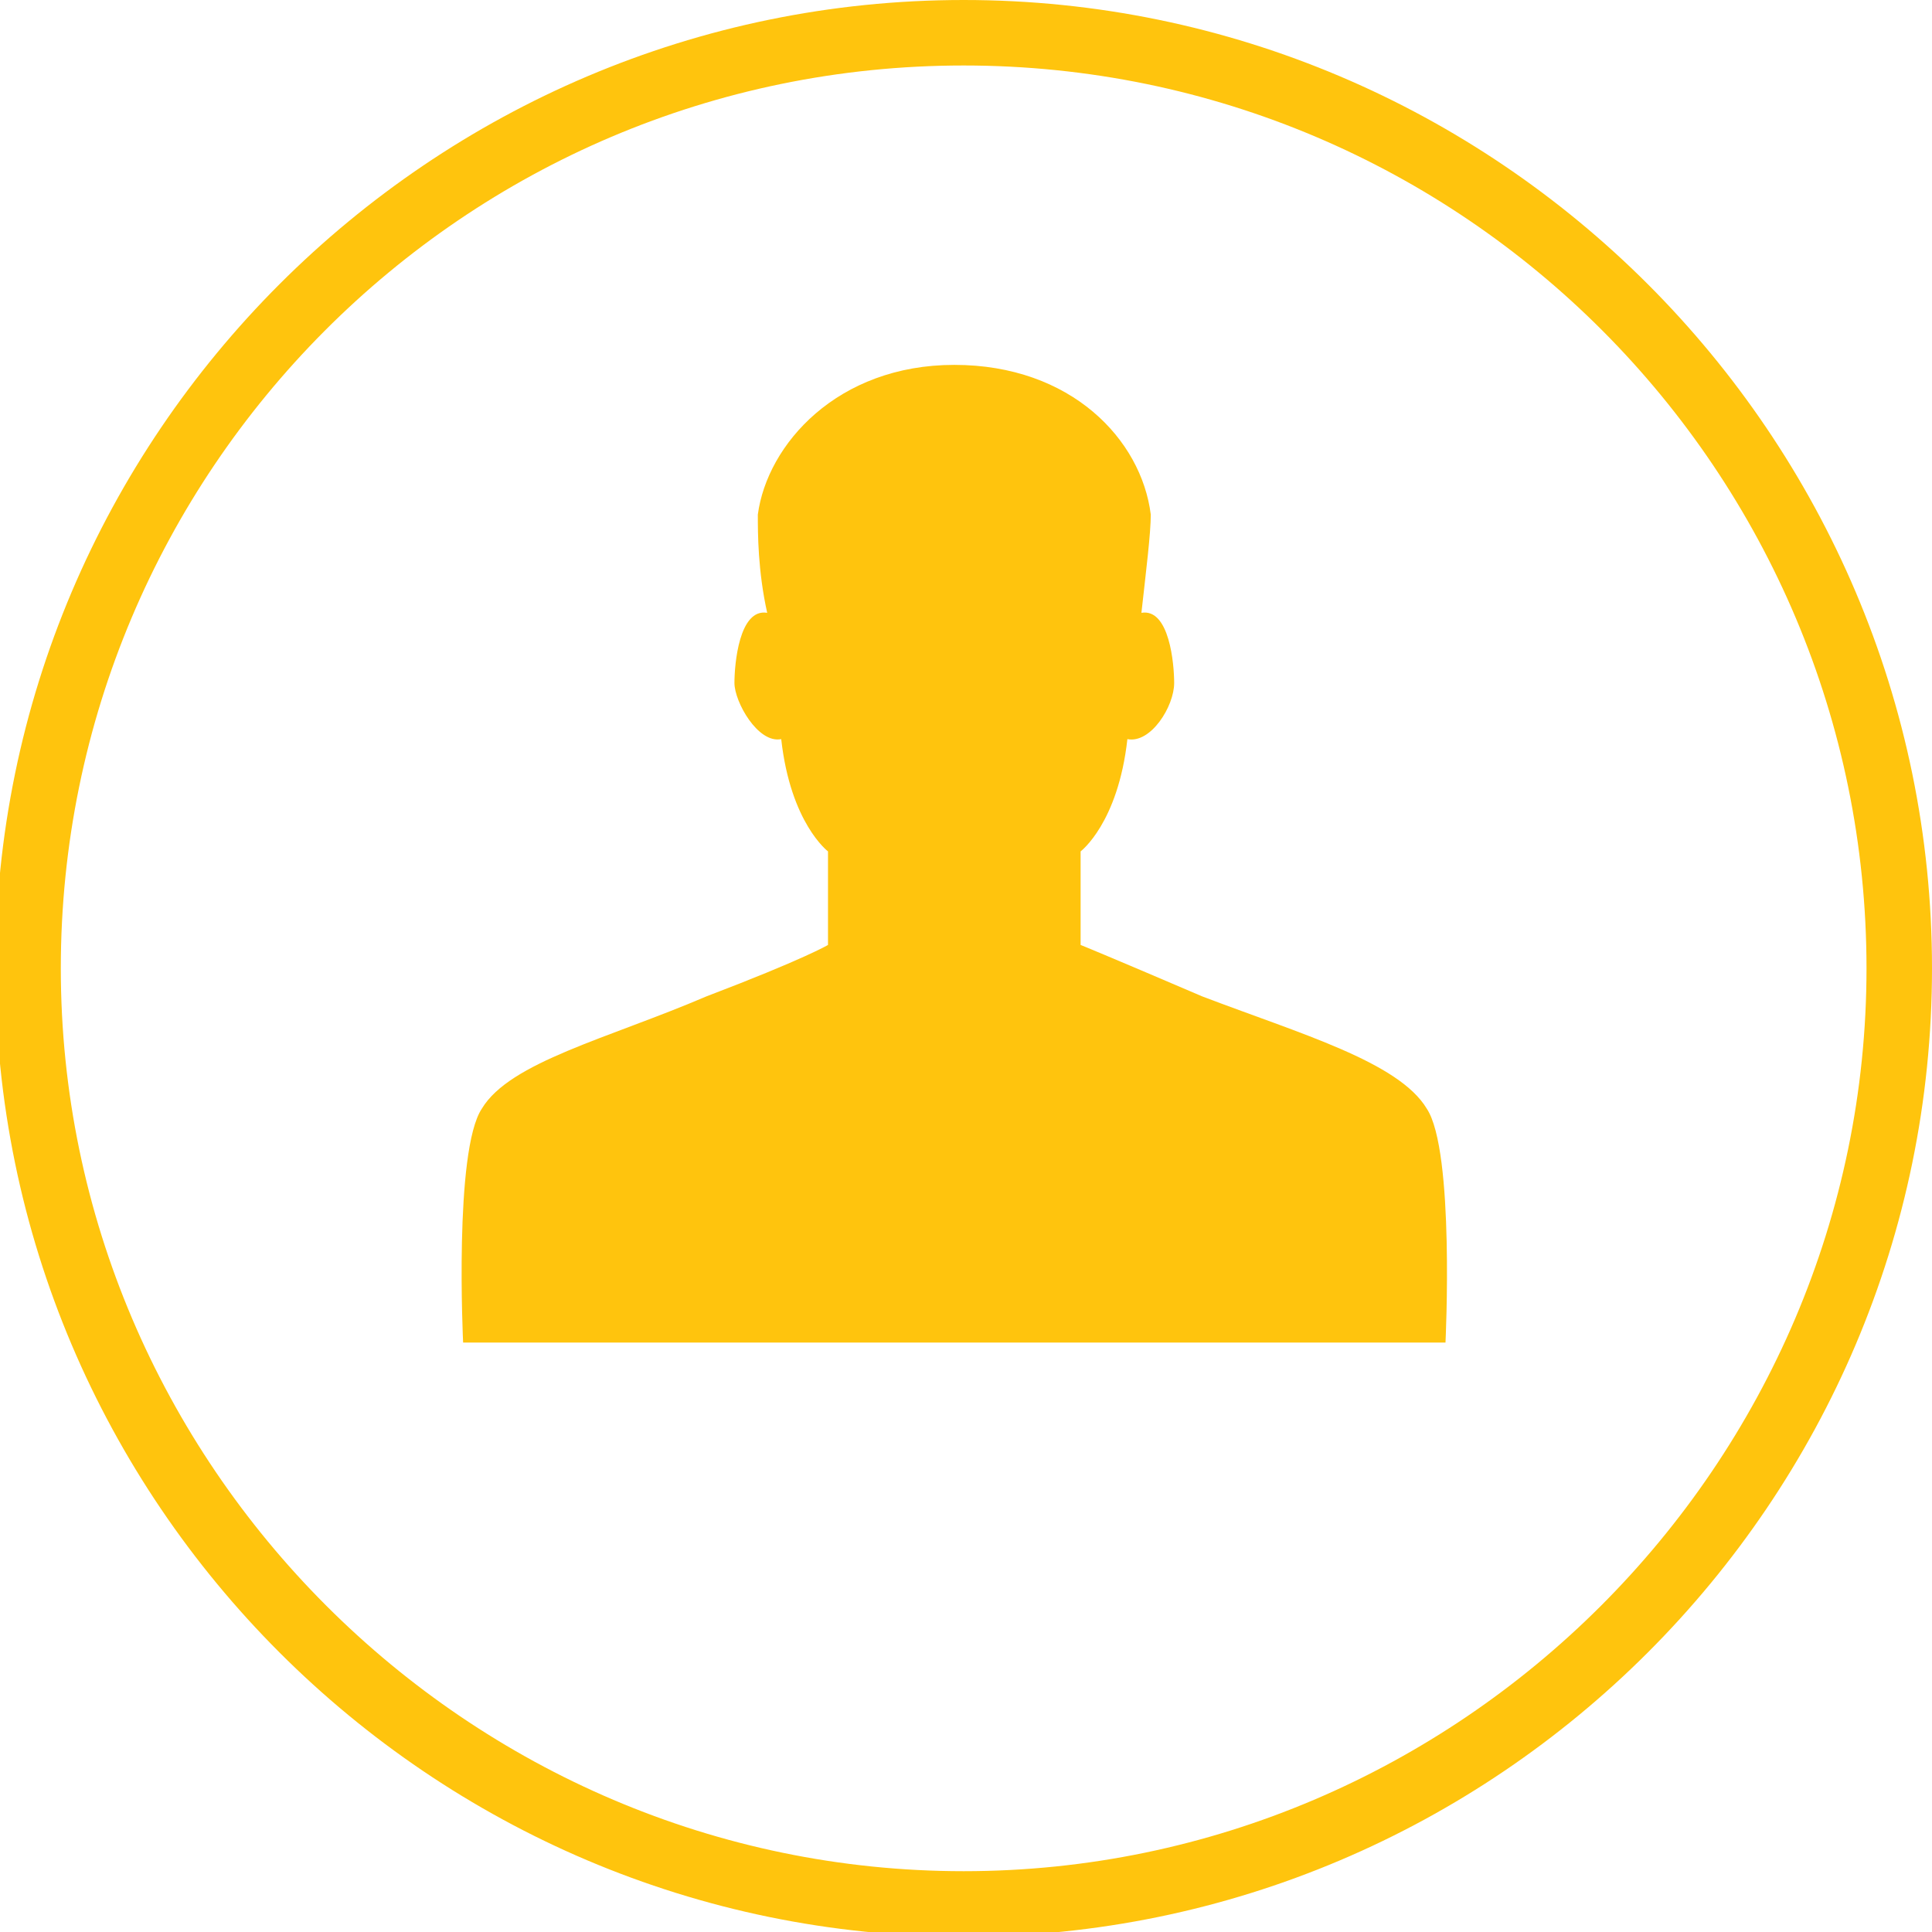
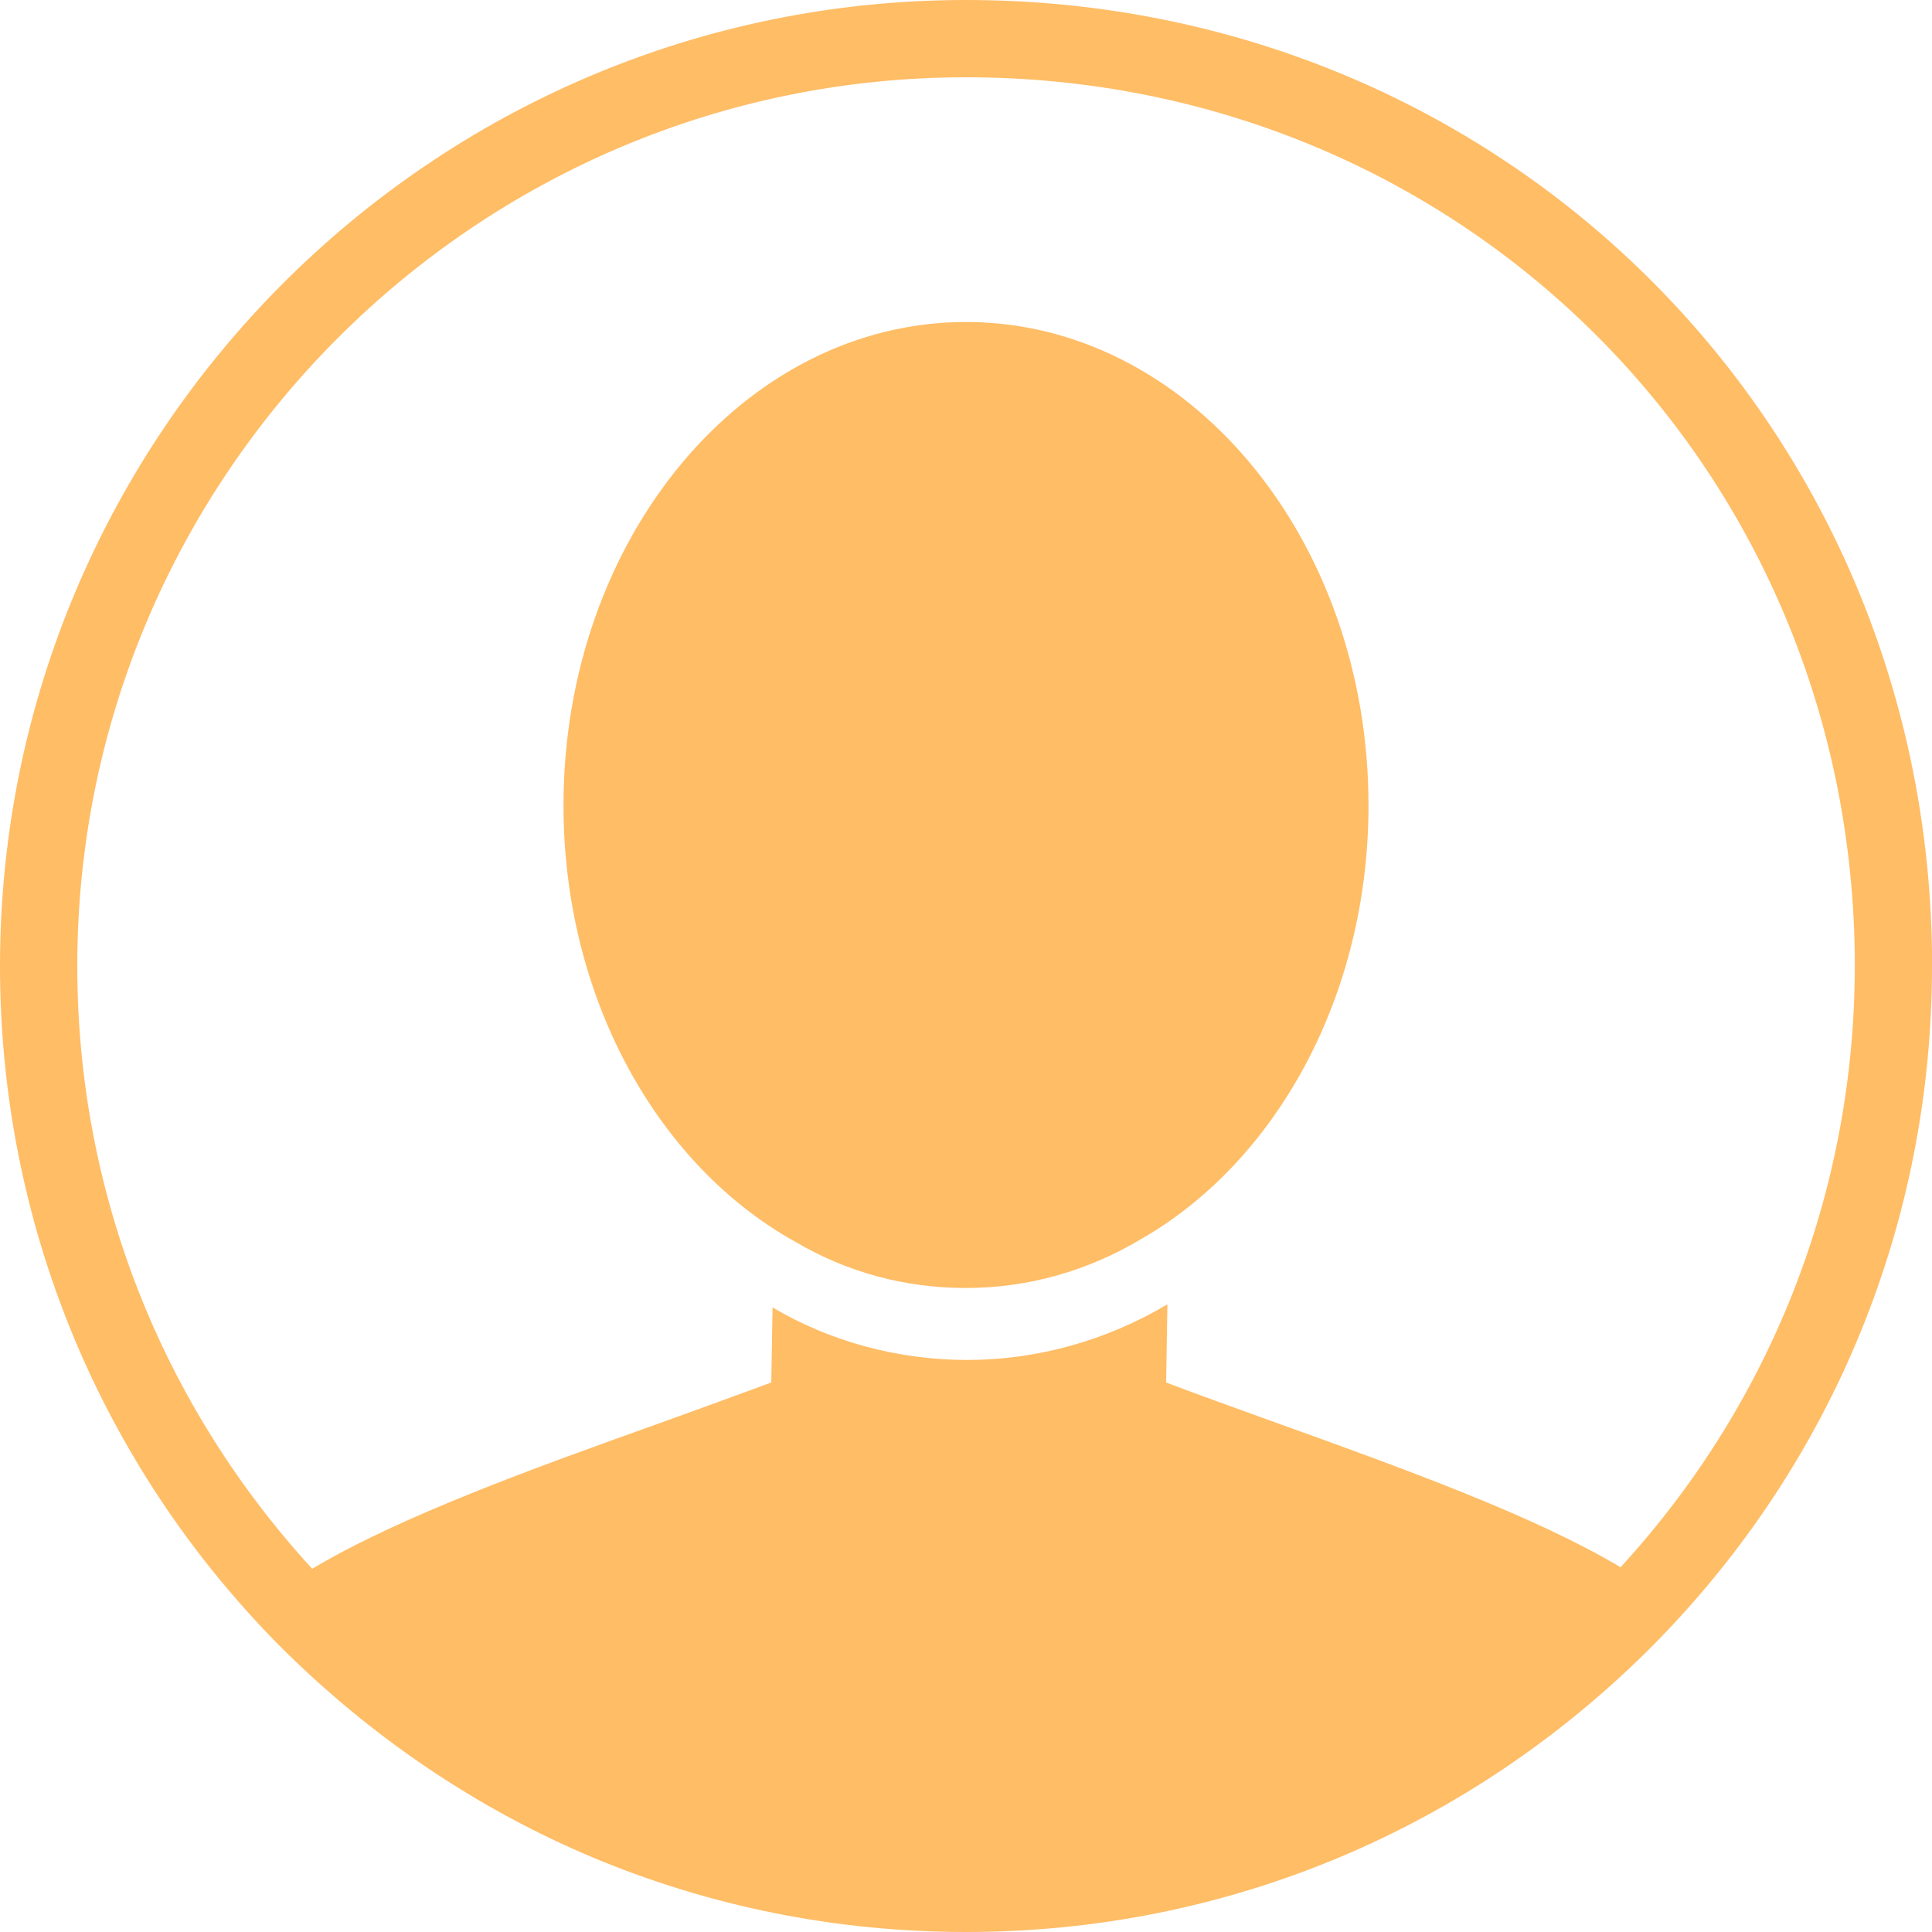
- <svg xmlns="http://www.w3.org/2000/svg" version="1.1" id="Layer_1" x="0px" y="0px" viewBox="-284 376.7 41.3 41.3" style="enable-background:new -284 376.7 41.3 41.3;" xml:space="preserve" preserveAspectRatio="xMinYMid">
-   <style type="text/css">
- 	.st0{display:none;}
- 	.st1{display:inline;}
- 	.st2{fill:#ffc40d;}
- </style>
-   <g id="bkdg" class="st0">
-     <g id="input_x5F_text" class="st1">
- 	</g>
-   </g>
-   <g id="Layer_1_1_">
-     <g id="input_x5F_text_x5F_hover">
-       <g id="input_x5F_text_x5F_hover_1_">
- 		</g>
-     </g>
-     <g id="link_x5F_løpende_x5F_tekst">
- 	</g>
-     <g id="input_x5F_text_1_">
- 	</g>
-     <g id="XMLID_10_">
-       <g id="XMLID_191_">
-         <path class="st2" d="M-263.4,418.1c-11.4,0-20.7-9.3-20.7-20.7s9.3-20.7,20.7-20.7s20.7,9.3,20.7,20.7S-252,418.1-263.4,418.1z      M-263.4,378.1c-10.7,0-19.3,8.7-19.3,19.3s8.7,19.3,19.3,19.3s19.3-8.7,19.3-19.3S-252.7,378.1-263.4,378.1z" />
-       </g>
-       <g id="XMLID_190_">
-         <path class="st2" d="M-253.5,400.4c-0.6-1-2.7-1.6-4.8-2.4c-2.1-0.9-2.6-1.1-2.6-1.1v-2c0,0,0.8-0.6,1-2.4c0.5,0.1,1-0.7,1-1.2     c0-0.4-0.1-1.6-0.7-1.5c0.1-0.9,0.2-1.7,0.2-2.1c-0.2-1.6-1.7-3.2-4.2-3.2s-4,1.7-4.2,3.2c0,0.4,0,1.2,0.2,2.1     c-0.6-0.1-0.7,1.1-0.7,1.5s0.5,1.3,1,1.2c0.2,1.8,1,2.4,1,2.4v2c0,0-0.5,0.3-2.6,1.1c-2.1,0.9-4.2,1.4-4.8,2.4     c-0.6,0.9-0.4,5-0.4,5h10.5h10.5C-253.1,405.4-252.9,401.3-253.5,400.4z" />
-       </g>
+ <svg xmlns="http://www.w3.org/2000/svg" width="24px" height="24px" viewBox="0 0 24 24" version="1.1">
+   <defs />
+   <g id="Page-1" stroke="none" stroke-width="1" fill="none" fill-rule="evenodd">
+     <g id="Person-hover_neg" fill="#FFBD66">
+       <path d="M17,10.005 C17,12.384 15.843,14.442 14.167,15.397 C13.521,15.782 12.781,16 12,16 C11.239,16 10.521,15.803 9.885,15.429 C8.177,14.484 7,12.406 7,10.005 C7,6.692 9.24,4 12,4 C14.76,4 17,6.692 17,10.005" id="Fill-1" />
+       <path d="M3.466,20.438 C1.229,18.173 0,15.168 0,12 C0,5.386 5.376,0 12,0 C18.634,0 23.904,5.194 24,11.818 L24,12 C24,15.168 22.781,18.163 20.544,20.429 C18.259,22.733 15.226,24 12,24 C10.387,24 8.822,23.683 7.373,23.078 C5.933,22.474 4.608,21.581 3.466,20.438 Z M3.878,19.488 C4.973,18.835 6.624,18.24 8.237,17.664 C8.688,17.501 9.139,17.338 9.581,17.174 L9.597,16.241 C10.307,16.663 11.152,16.894 12.016,16.894 C12.88,16.894 13.744,16.654 14.502,16.203 L14.486,17.174 C14.918,17.338 15.35,17.491 15.773,17.645 C17.539,18.278 19.085,18.845 20.131,19.469 C22.051,17.376 23.078,14.678 23.04,11.837 C22.954,5.741 18.106,0.96 12,0.96 C5.914,0.96 0.96,5.914 0.96,12 C0.96,14.794 1.997,17.434 3.878,19.488 Z" id="Fill-3" />
    </g>
  </g>
-   <g id="grå">
- </g>
-   <g id="grid" class="st0">
- </g>
</svg>
